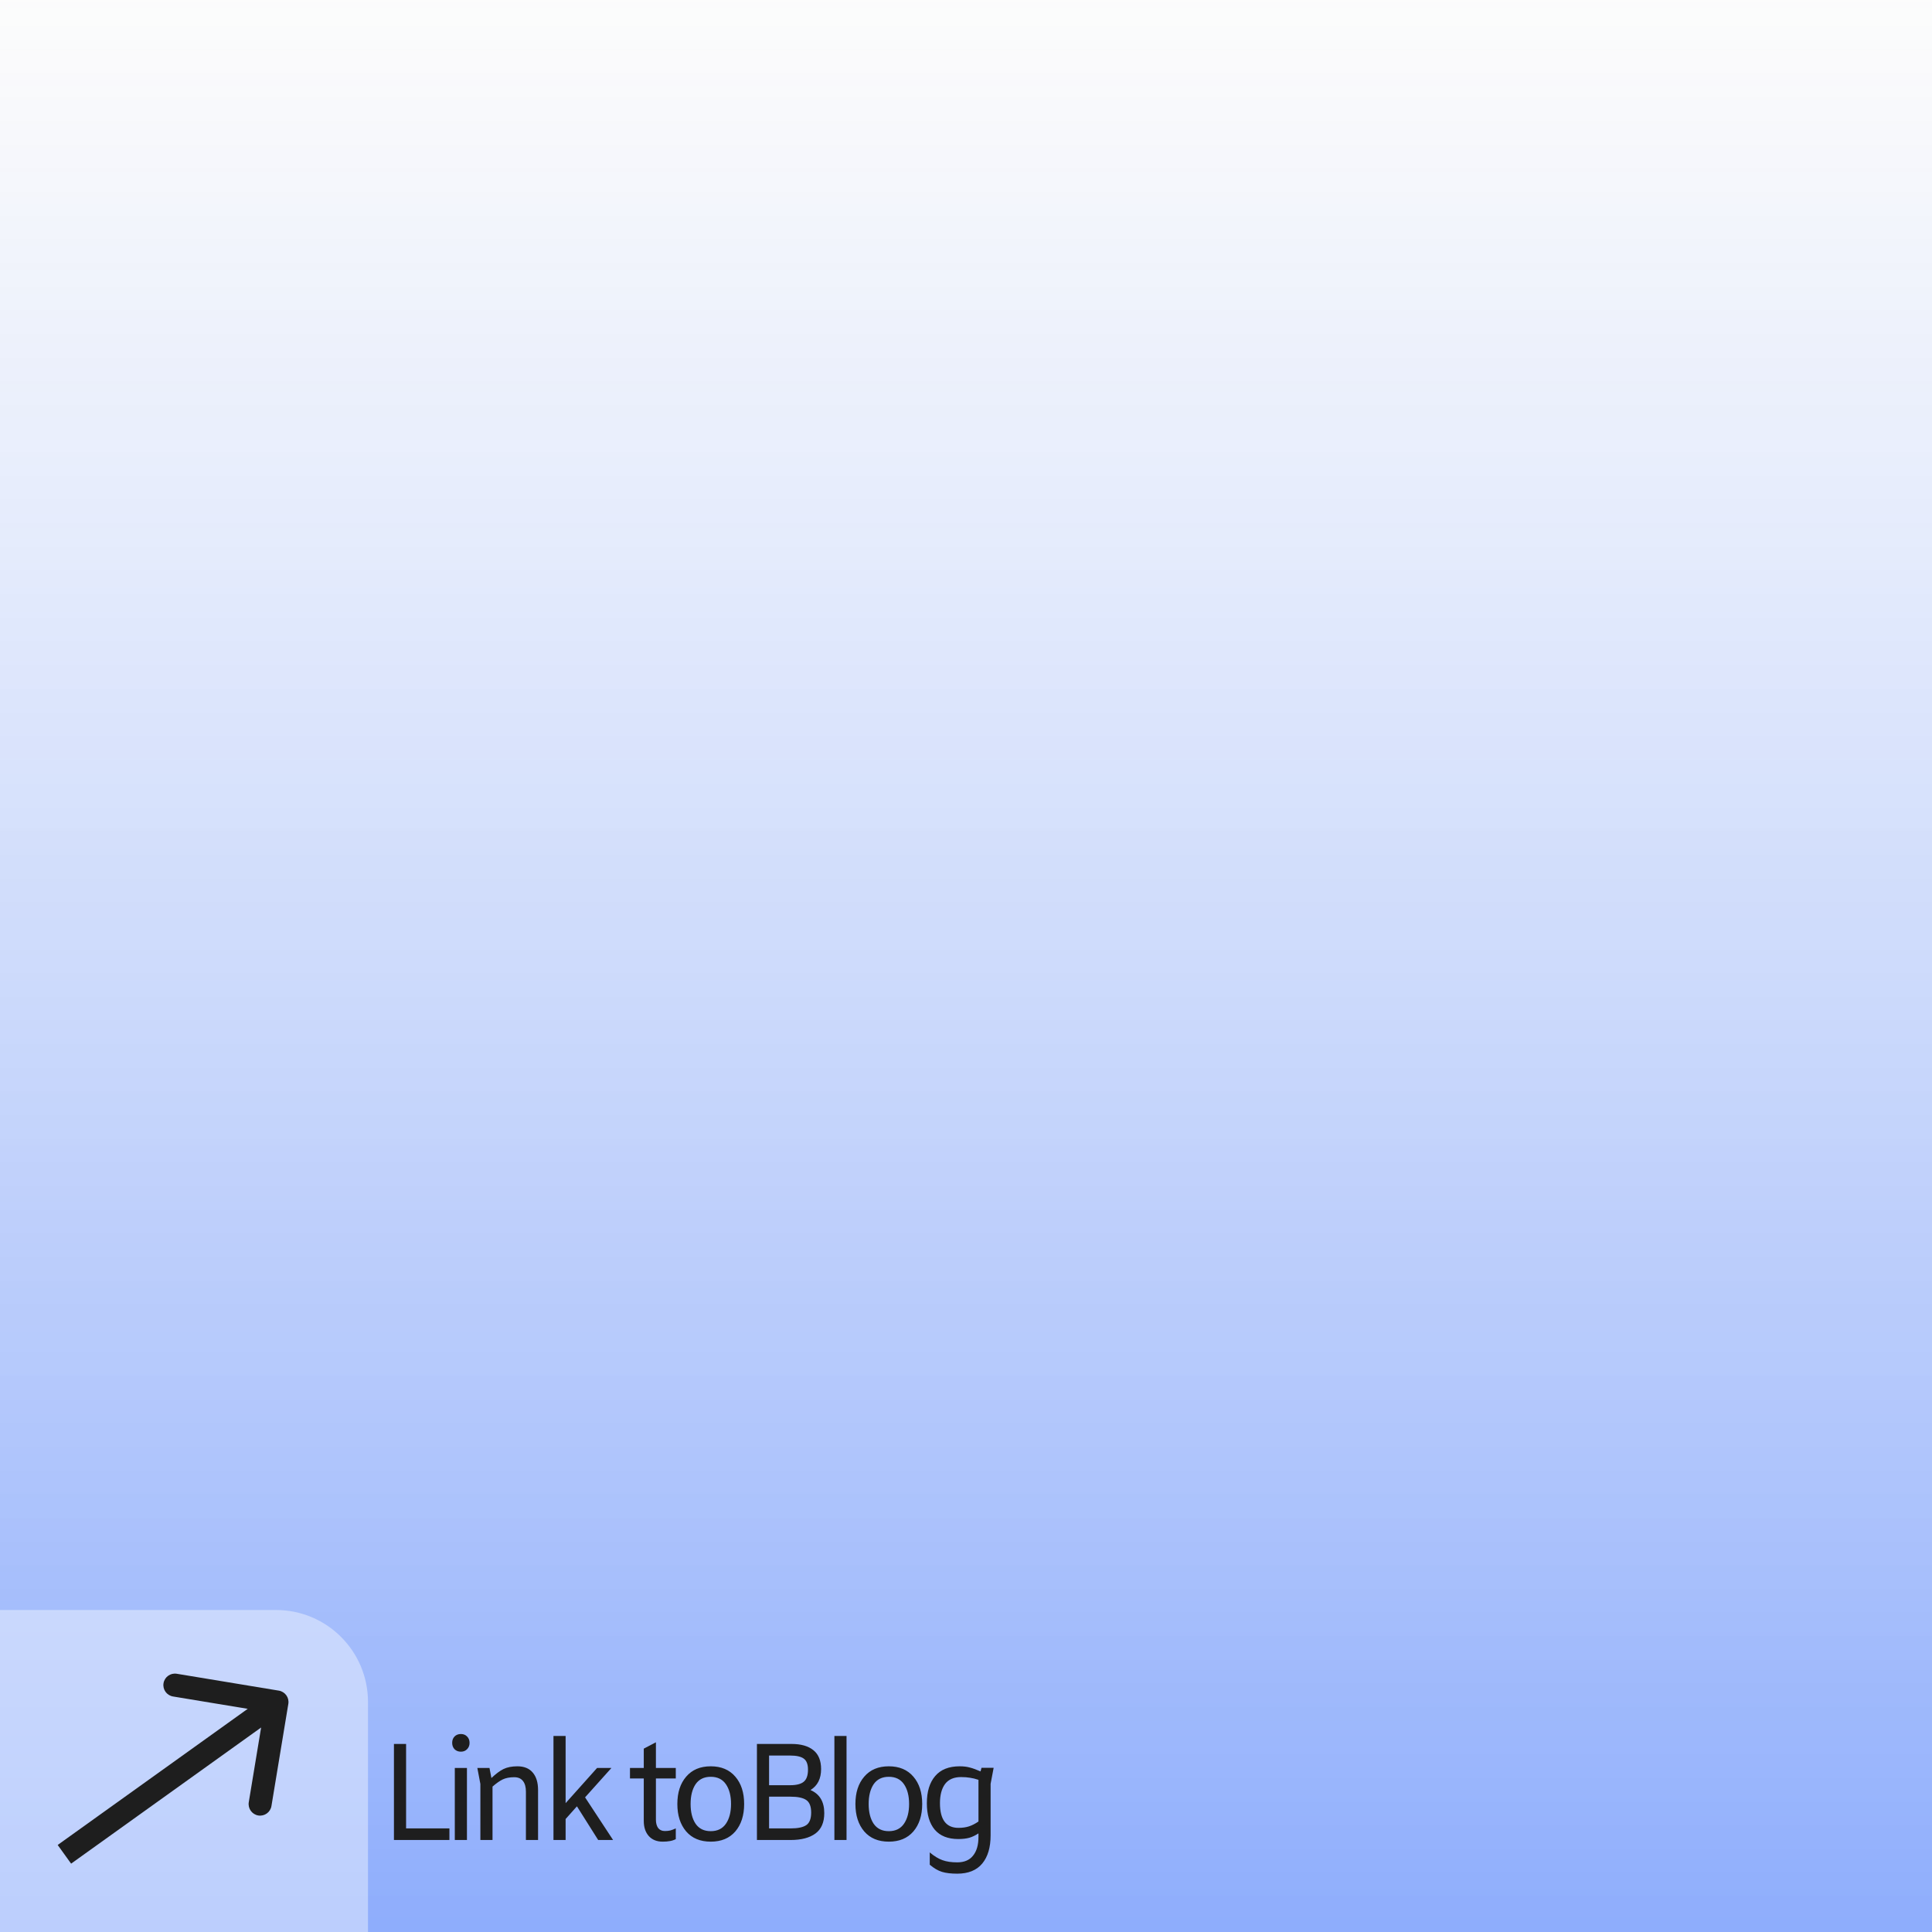
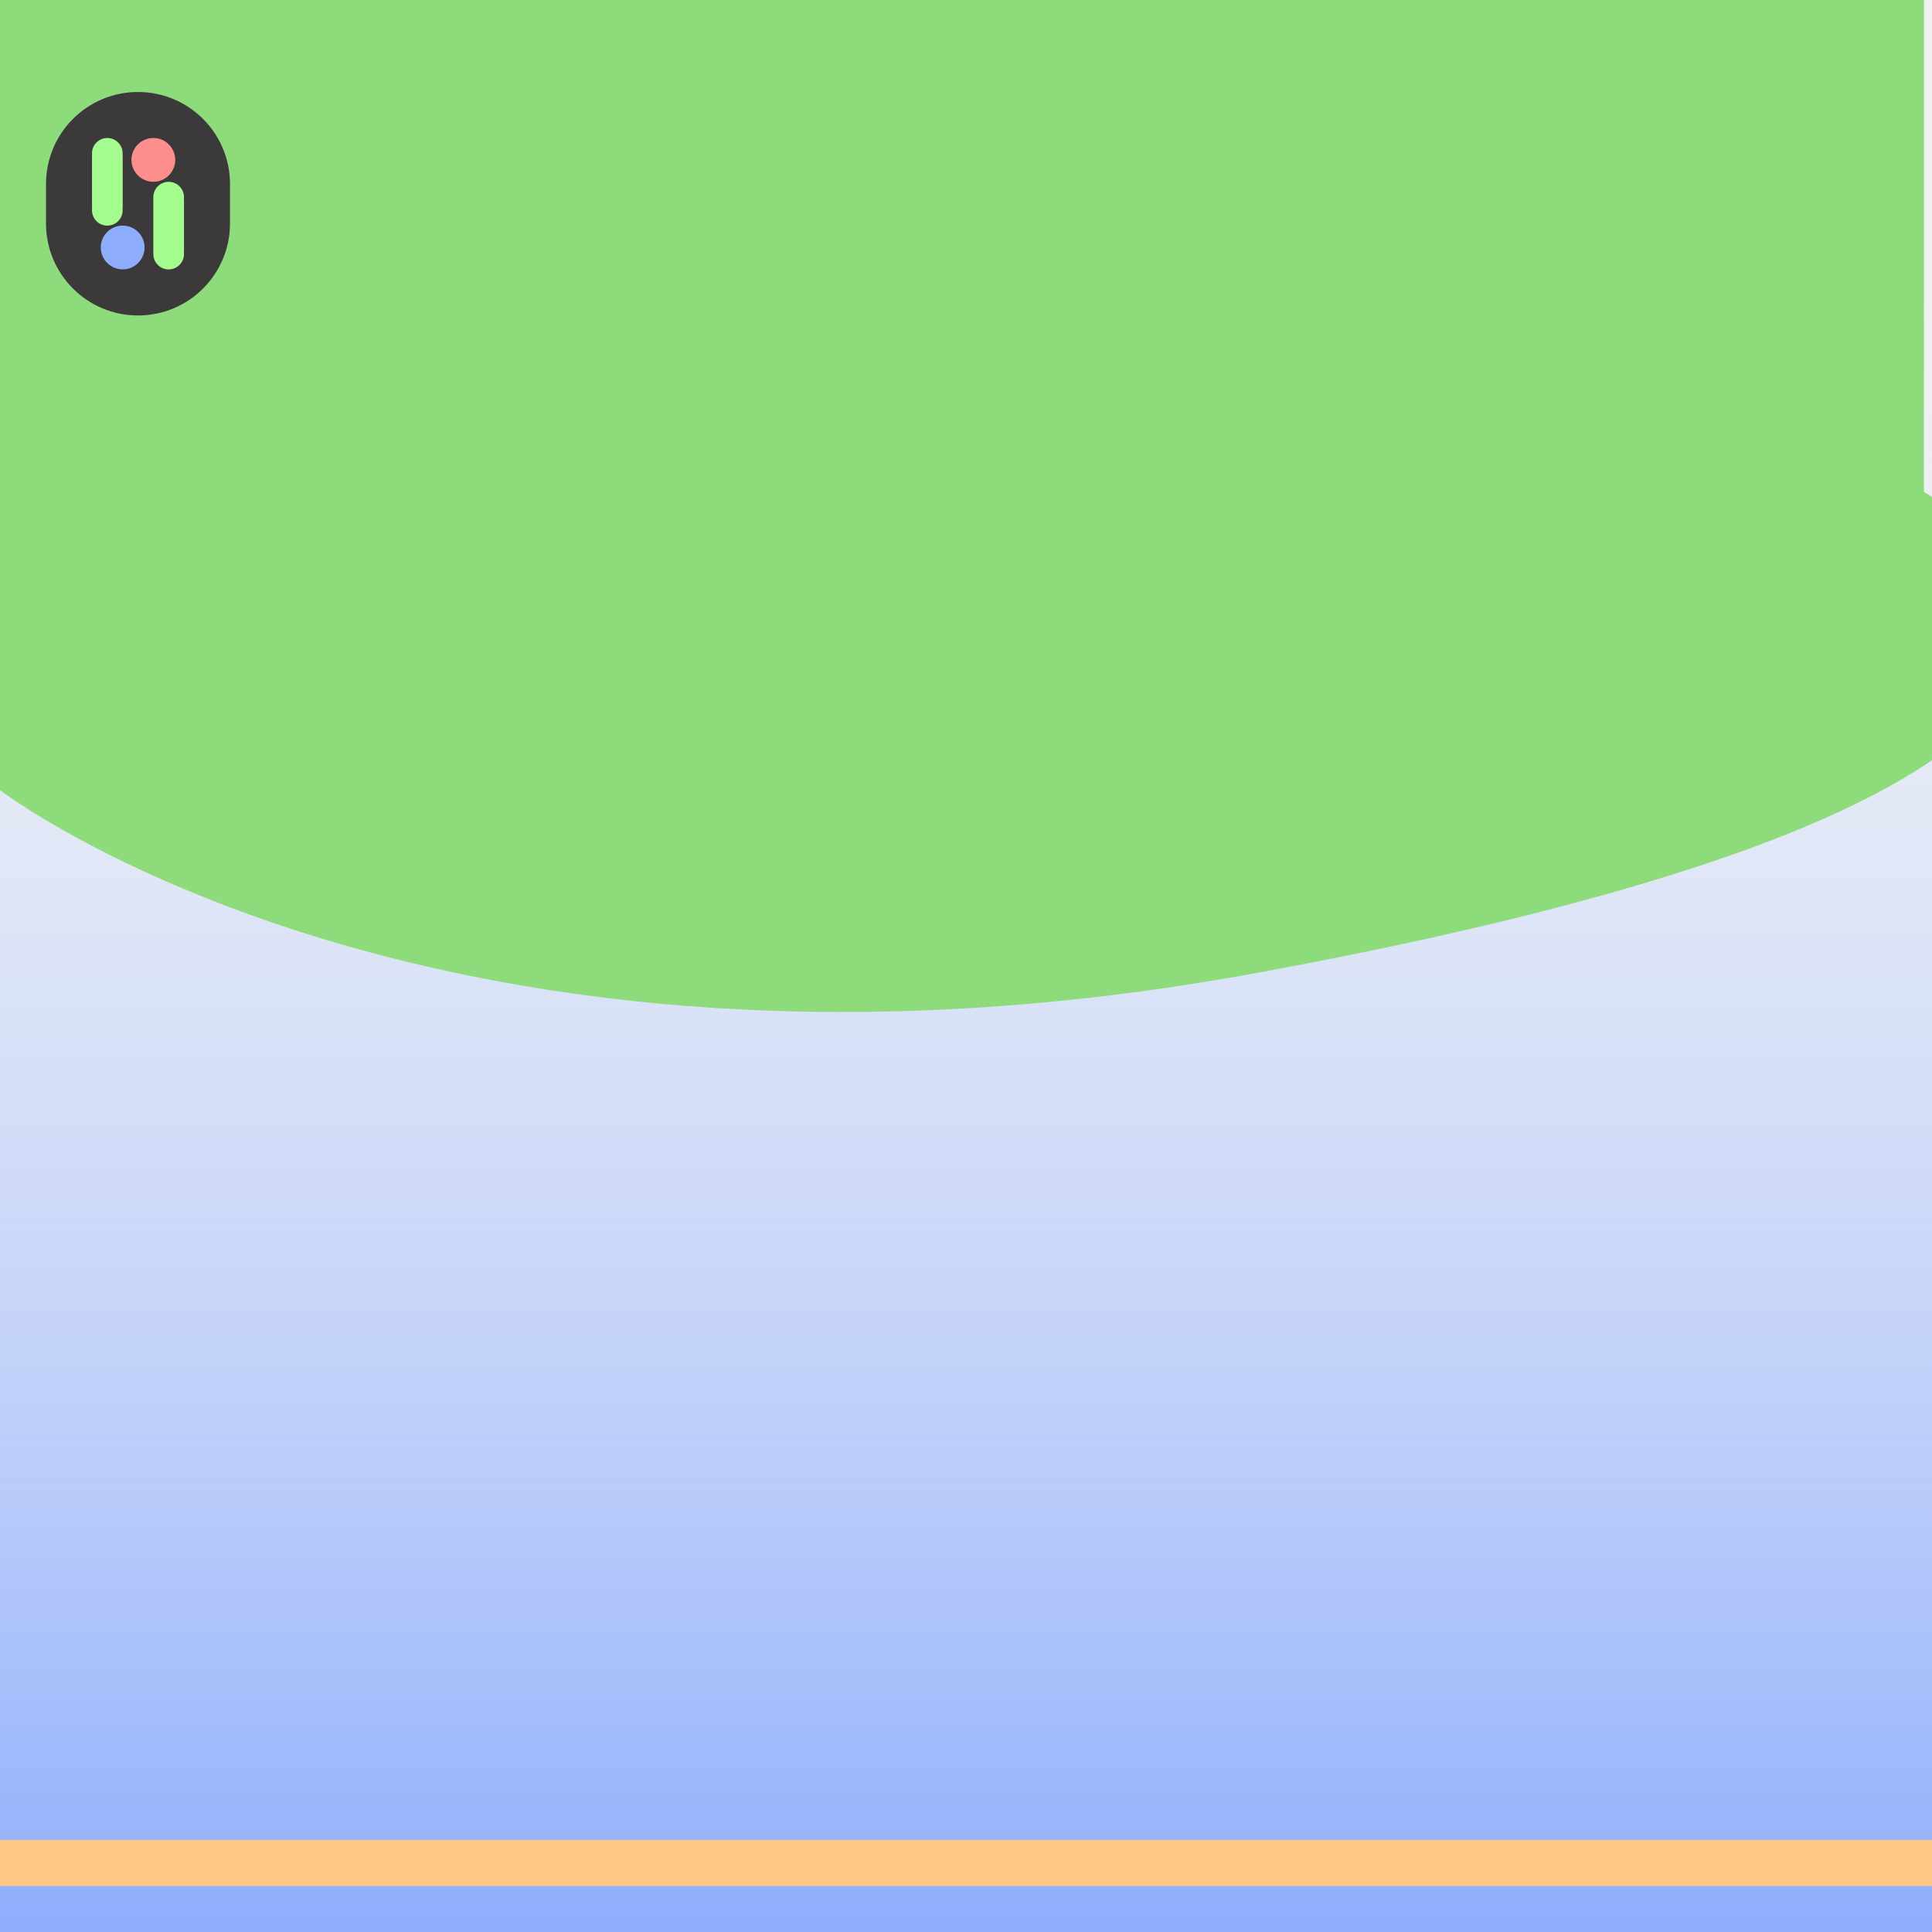
<svg xmlns="http://www.w3.org/2000/svg" width="42" height="42" viewBox="0 0 42 42" fill="none">
-   <rect width="42" height="18" fill="white" fill-opacity="0.33" />
-   <rect width="42" height="42" fill="url(#paint0_linear_0_1)" />
-   <path d="M0 35H6C7.105 35 8 35.895 8 37V42H0V35Z" fill="white" fill-opacity="0.41" />
-   <path d="M6.268 37.041C6.291 36.904 6.198 36.776 6.062 36.753L3.842 36.386C3.706 36.364 3.577 36.456 3.555 36.592C3.532 36.729 3.625 36.857 3.761 36.88L5.734 37.206L5.408 39.179C5.386 39.315 5.478 39.444 5.614 39.467C5.75 39.489 5.879 39.397 5.901 39.261L6.268 37.041ZM1.546 40.514L6.167 37.203L5.876 36.797L1.254 40.108L1.546 40.514Z" fill="#1E1E1E" />
-   <path d="M8.564 37.912H8.828V39.748H9.77V40H8.564V37.912ZM10.019 38.08C9.963 38.08 9.917 38.062 9.881 38.026C9.847 37.99 9.83 37.944 9.83 37.888C9.83 37.832 9.847 37.786 9.881 37.75C9.917 37.714 9.963 37.696 10.019 37.696C10.075 37.696 10.12 37.714 10.154 37.75C10.19 37.786 10.208 37.832 10.208 37.888C10.208 37.944 10.19 37.99 10.154 38.026C10.12 38.062 10.075 38.08 10.019 38.08ZM10.151 38.434V40H9.887V38.434H10.151ZM11.247 38.398C11.395 38.398 11.507 38.444 11.583 38.536C11.659 38.626 11.697 38.752 11.697 38.914V40H11.433V38.95C11.433 38.85 11.412 38.773 11.37 38.719C11.328 38.663 11.264 38.635 11.178 38.635C11.08 38.635 10.997 38.651 10.929 38.683C10.863 38.715 10.789 38.767 10.707 38.839V40H10.443V38.782L10.377 38.434H10.641L10.683 38.653C10.777 38.563 10.864 38.498 10.944 38.458C11.026 38.418 11.127 38.398 11.247 38.398ZM12.542 39.268L12.296 39.544V40H12.032V37.738H12.296V39.199L12.98 38.434H13.292L12.719 39.073L13.328 40H13.004L12.542 39.268ZM14.259 38.434H14.691V38.662H14.259V39.559C14.259 39.633 14.275 39.693 14.307 39.739C14.341 39.783 14.39 39.805 14.454 39.805C14.498 39.805 14.537 39.801 14.571 39.793C14.607 39.783 14.647 39.768 14.691 39.748V39.982C14.645 40.004 14.601 40.018 14.559 40.024C14.517 40.032 14.466 40.036 14.406 40.036C14.278 40.036 14.177 39.995 14.103 39.913C14.031 39.831 13.995 39.722 13.995 39.586V38.662H13.695V38.434H13.995V38.014L14.259 37.876V38.434ZM15.451 40.036C15.223 40.036 15.045 39.962 14.917 39.814C14.789 39.664 14.725 39.465 14.725 39.217C14.725 38.969 14.789 38.771 14.917 38.623C15.045 38.473 15.223 38.398 15.451 38.398C15.679 38.398 15.857 38.473 15.985 38.623C16.113 38.771 16.177 38.969 16.177 39.217C16.177 39.465 16.113 39.664 15.985 39.814C15.857 39.962 15.679 40.036 15.451 40.036ZM15.451 39.808C15.597 39.808 15.707 39.754 15.781 39.646C15.855 39.538 15.892 39.395 15.892 39.217C15.892 39.039 15.855 38.896 15.781 38.788C15.707 38.68 15.597 38.626 15.451 38.626C15.305 38.626 15.195 38.68 15.121 38.788C15.049 38.896 15.013 39.039 15.013 39.217C15.013 39.395 15.049 39.538 15.121 39.646C15.195 39.754 15.305 39.808 15.451 39.808ZM17.619 38.914C17.819 39 17.919 39.167 17.919 39.415C17.919 39.617 17.855 39.765 17.727 39.859C17.599 39.953 17.419 40 17.187 40H16.455V37.912H17.208C17.412 37.912 17.57 37.957 17.682 38.047C17.794 38.137 17.85 38.274 17.85 38.458C17.85 38.668 17.773 38.82 17.619 38.914ZM16.719 38.164V38.809H17.175C17.313 38.809 17.412 38.784 17.472 38.734C17.534 38.684 17.565 38.596 17.565 38.47C17.565 38.354 17.534 38.274 17.472 38.23C17.412 38.186 17.313 38.164 17.175 38.164H16.719ZM17.187 39.748C17.345 39.748 17.459 39.724 17.529 39.676C17.599 39.628 17.634 39.537 17.634 39.403C17.634 39.269 17.598 39.178 17.526 39.13C17.456 39.082 17.341 39.058 17.181 39.058H16.719V39.748H17.187ZM18.139 37.738H18.403V40H18.139V37.738ZM19.322 40.036C19.094 40.036 18.916 39.962 18.788 39.814C18.66 39.664 18.596 39.465 18.596 39.217C18.596 38.969 18.66 38.771 18.788 38.623C18.916 38.473 19.094 38.398 19.322 38.398C19.55 38.398 19.728 38.473 19.856 38.623C19.984 38.771 20.048 38.969 20.048 39.217C20.048 39.465 19.984 39.664 19.856 39.814C19.728 39.962 19.55 40.036 19.322 40.036ZM19.322 39.808C19.468 39.808 19.578 39.754 19.652 39.646C19.726 39.538 19.763 39.395 19.763 39.217C19.763 39.039 19.726 38.896 19.652 38.788C19.578 38.68 19.468 38.626 19.322 38.626C19.176 38.626 19.066 38.68 18.992 38.788C18.92 38.896 18.884 39.039 18.884 39.217C18.884 39.395 18.92 39.538 18.992 39.646C19.066 39.754 19.176 39.808 19.322 39.808ZM21.601 38.431L21.535 38.779V39.898C21.535 40.162 21.474 40.367 21.352 40.513C21.23 40.659 21.049 40.732 20.809 40.732C20.675 40.732 20.565 40.719 20.479 40.693C20.393 40.667 20.304 40.615 20.212 40.537V40.27C20.31 40.352 20.402 40.408 20.488 40.438C20.574 40.47 20.681 40.486 20.809 40.486C20.963 40.486 21.078 40.437 21.154 40.339C21.232 40.243 21.271 40.108 21.271 39.934V39.856C21.205 39.9 21.138 39.932 21.07 39.952C21.004 39.97 20.925 39.979 20.833 39.979C20.607 39.979 20.436 39.911 20.32 39.775C20.206 39.639 20.149 39.448 20.149 39.202C20.149 38.948 20.209 38.751 20.329 38.611C20.449 38.469 20.627 38.398 20.863 38.398C20.949 38.398 21.023 38.407 21.085 38.425C21.149 38.441 21.226 38.469 21.316 38.509L21.337 38.431H21.601ZM20.836 39.736C20.924 39.736 21.001 39.725 21.067 39.703C21.133 39.681 21.201 39.646 21.271 39.598V38.692C21.207 38.67 21.146 38.655 21.088 38.647C21.032 38.637 20.967 38.632 20.893 38.632C20.737 38.632 20.621 38.682 20.545 38.782C20.471 38.882 20.434 39.021 20.434 39.199C20.434 39.557 20.568 39.736 20.836 39.736Z" fill="#1E1E1E" />
+   <g clip-path="url(#clip0_0_1)">
+     <rect width="42" height="42" fill="url(#paint0_linear_0_1)" />
+     <path d="M0 0V17.176C0 17.176 9.461 24.442 27.386 21.139C52.268 16.554 41.825 10.694 41.825 10.694V0H0Z" fill="#8EDB7B" />
+   </g>
+   <rect x="1" y="2" width="4" height="4.858" rx="2" fill="#3B3939" />
+   <circle cx="2.667" cy="5.38" r="0.476" fill="#8EADFC" />
+   <circle cx="2.333" cy="3.333" r="0.333" fill="#A4FC8E" />
+   <circle cx="2.333" cy="4.572" r="0.333" fill="#A4FC8E" />
+   <rect x="2" y="3.381" width="0.667" height="1.143" fill="#A4FC8E" />
+   <circle cx="3.333" cy="3.476" r="0.476" transform="rotate(-180 3.33339 3.47597)" fill="#FC8E8E" />
+   <circle cx="3.667" cy="5.524" r="0.333" transform="rotate(-180 3.66668 5.5241)" fill="#A4FC8E" />
+   <circle cx="3.667" cy="4.286" r="0.333" transform="rotate(-180 3.66668 4.28582)" fill="#A4FC8E" />
+   <rect x="4" y="5.477" width="0.667" height="1.143" transform="rotate(-180 4 5.47656)" fill="#A4FC8E" />
+   <path d="M0 40.5H42" stroke="#FFC786" />
  <defs>
    <linearGradient id="paint0_linear_0_1" x1="21" y1="0" x2="21" y2="42" gradientUnits="userSpaceOnUse">
-       <stop stop-color="white" stop-opacity="0.68" />
+       <stop stop-color="white" stop-opacity="0" />
      <stop offset="1" stop-color="#8EADFC" />
    </linearGradient>
+     <clipPath id="clip0_0_1">
+       <rect width="42" height="42" fill="white" />
+     </clipPath>
  </defs>
</svg>
